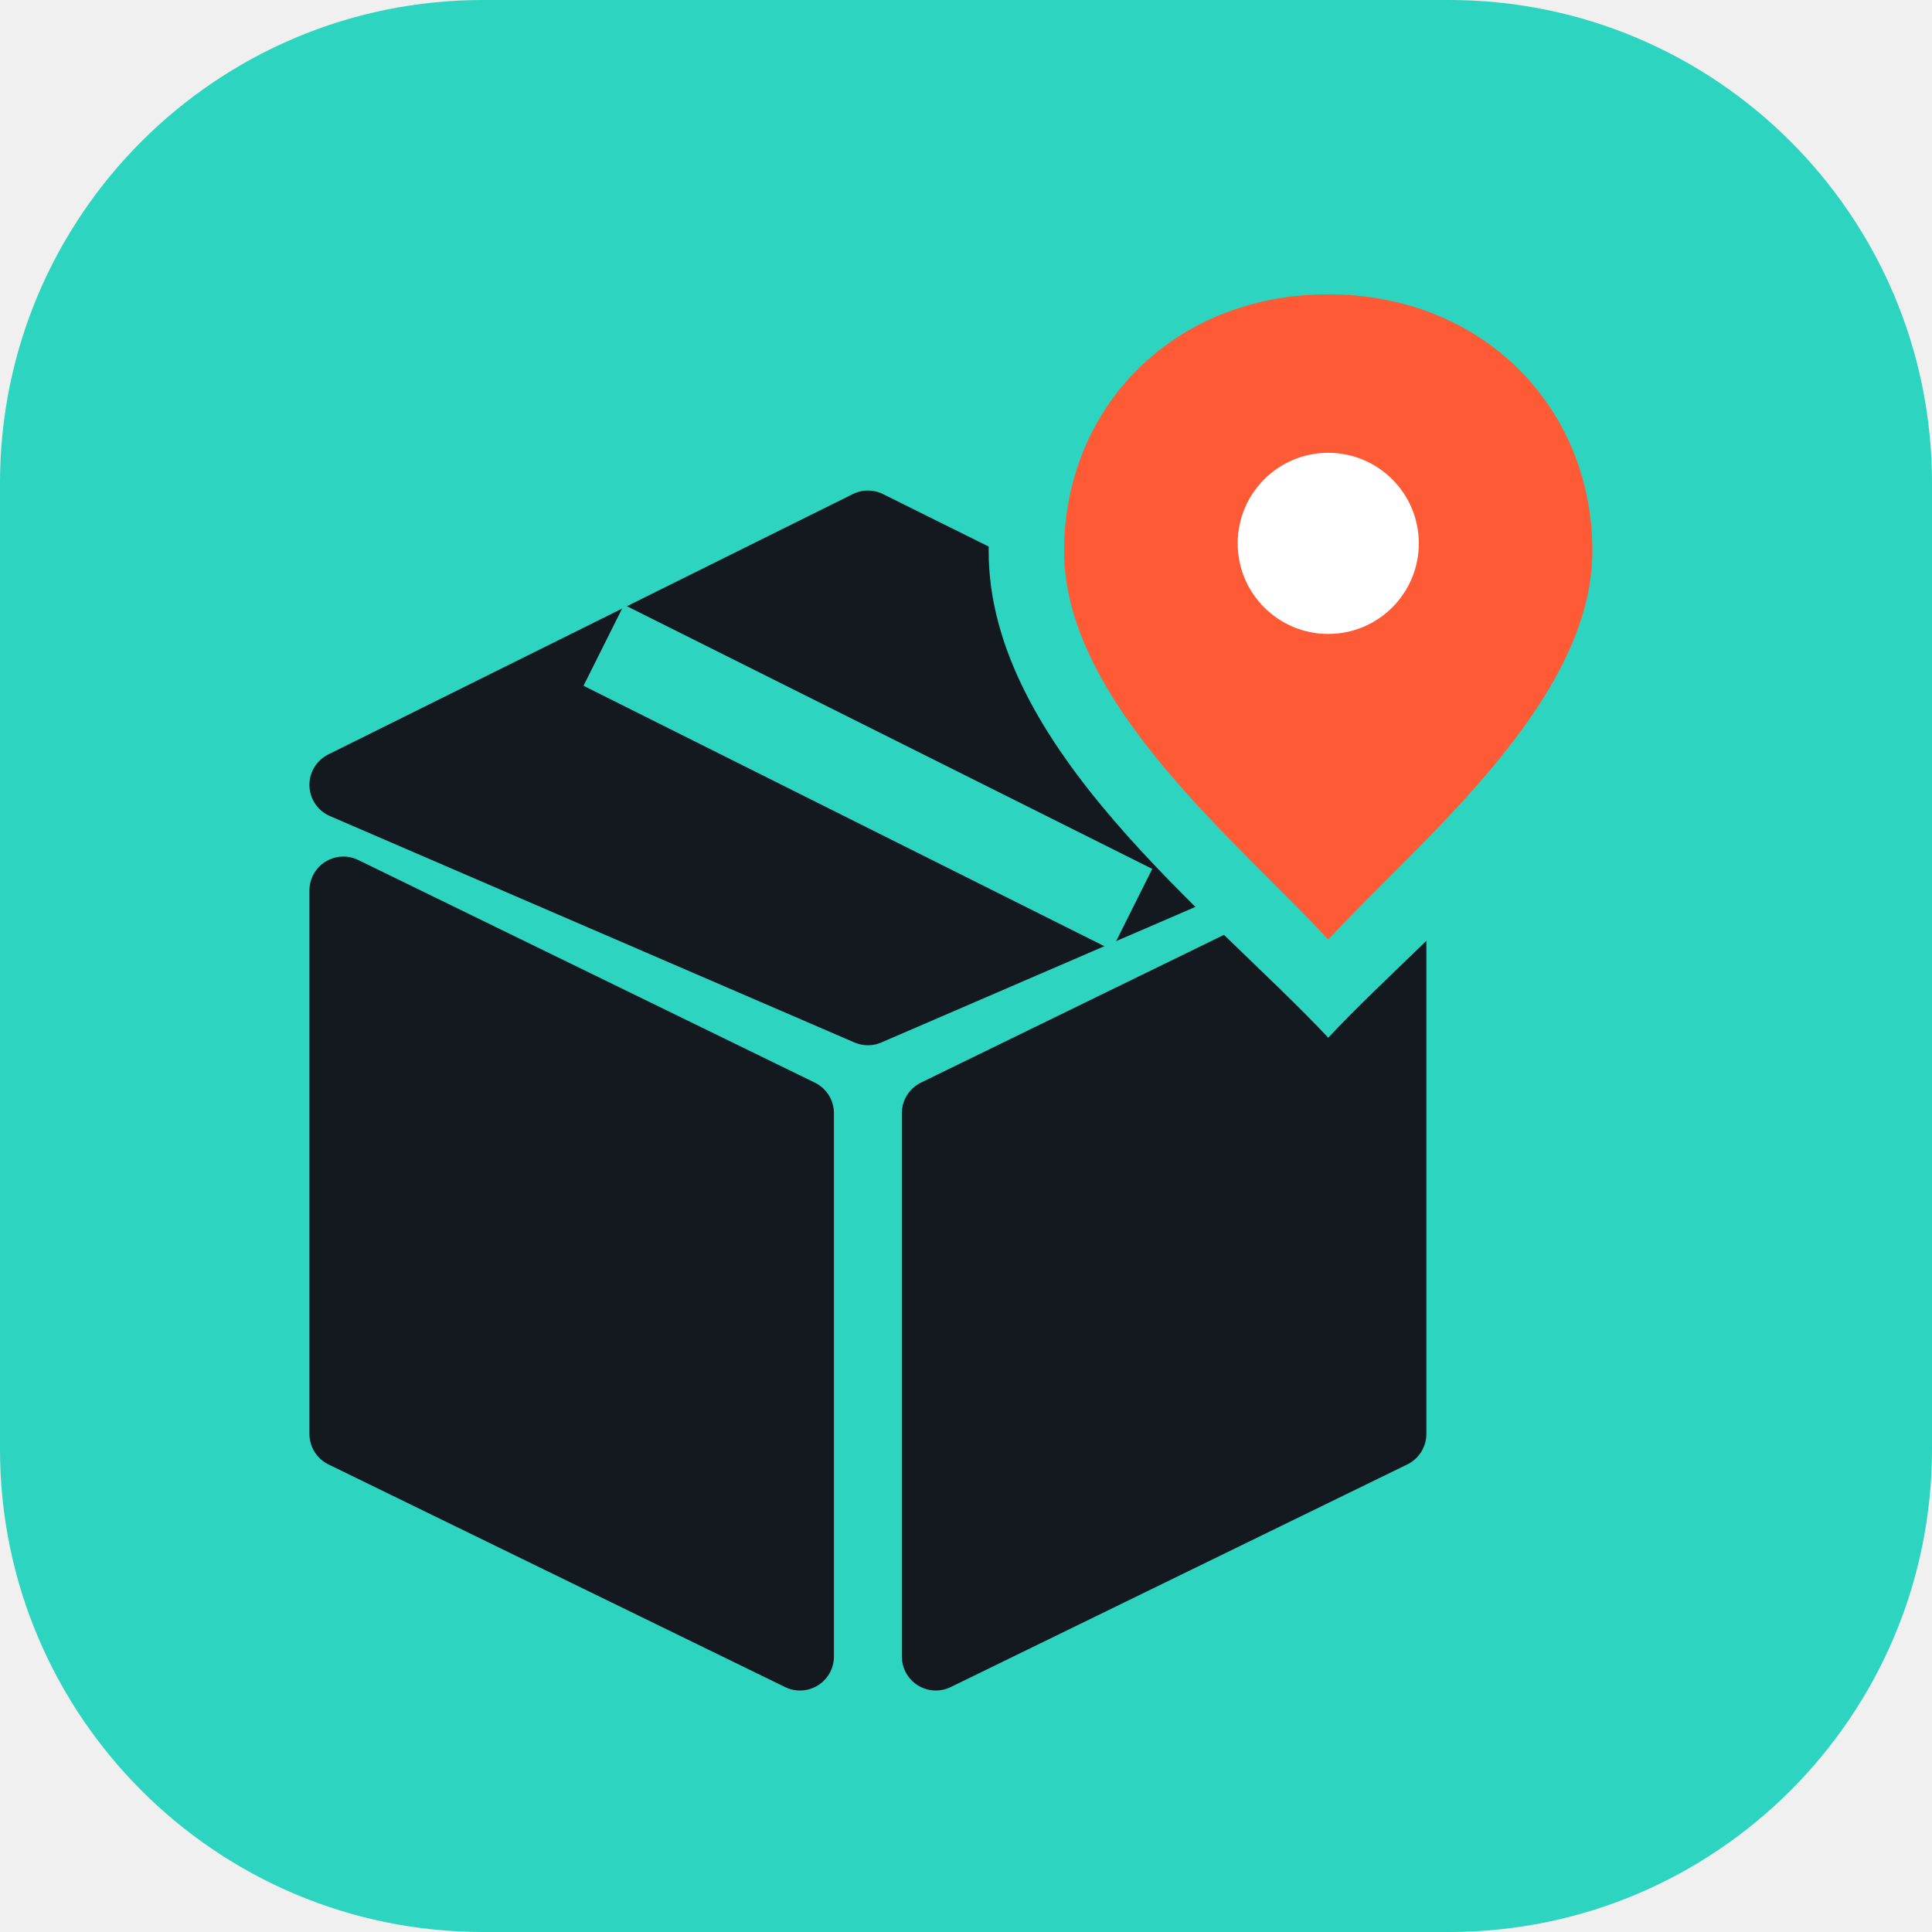
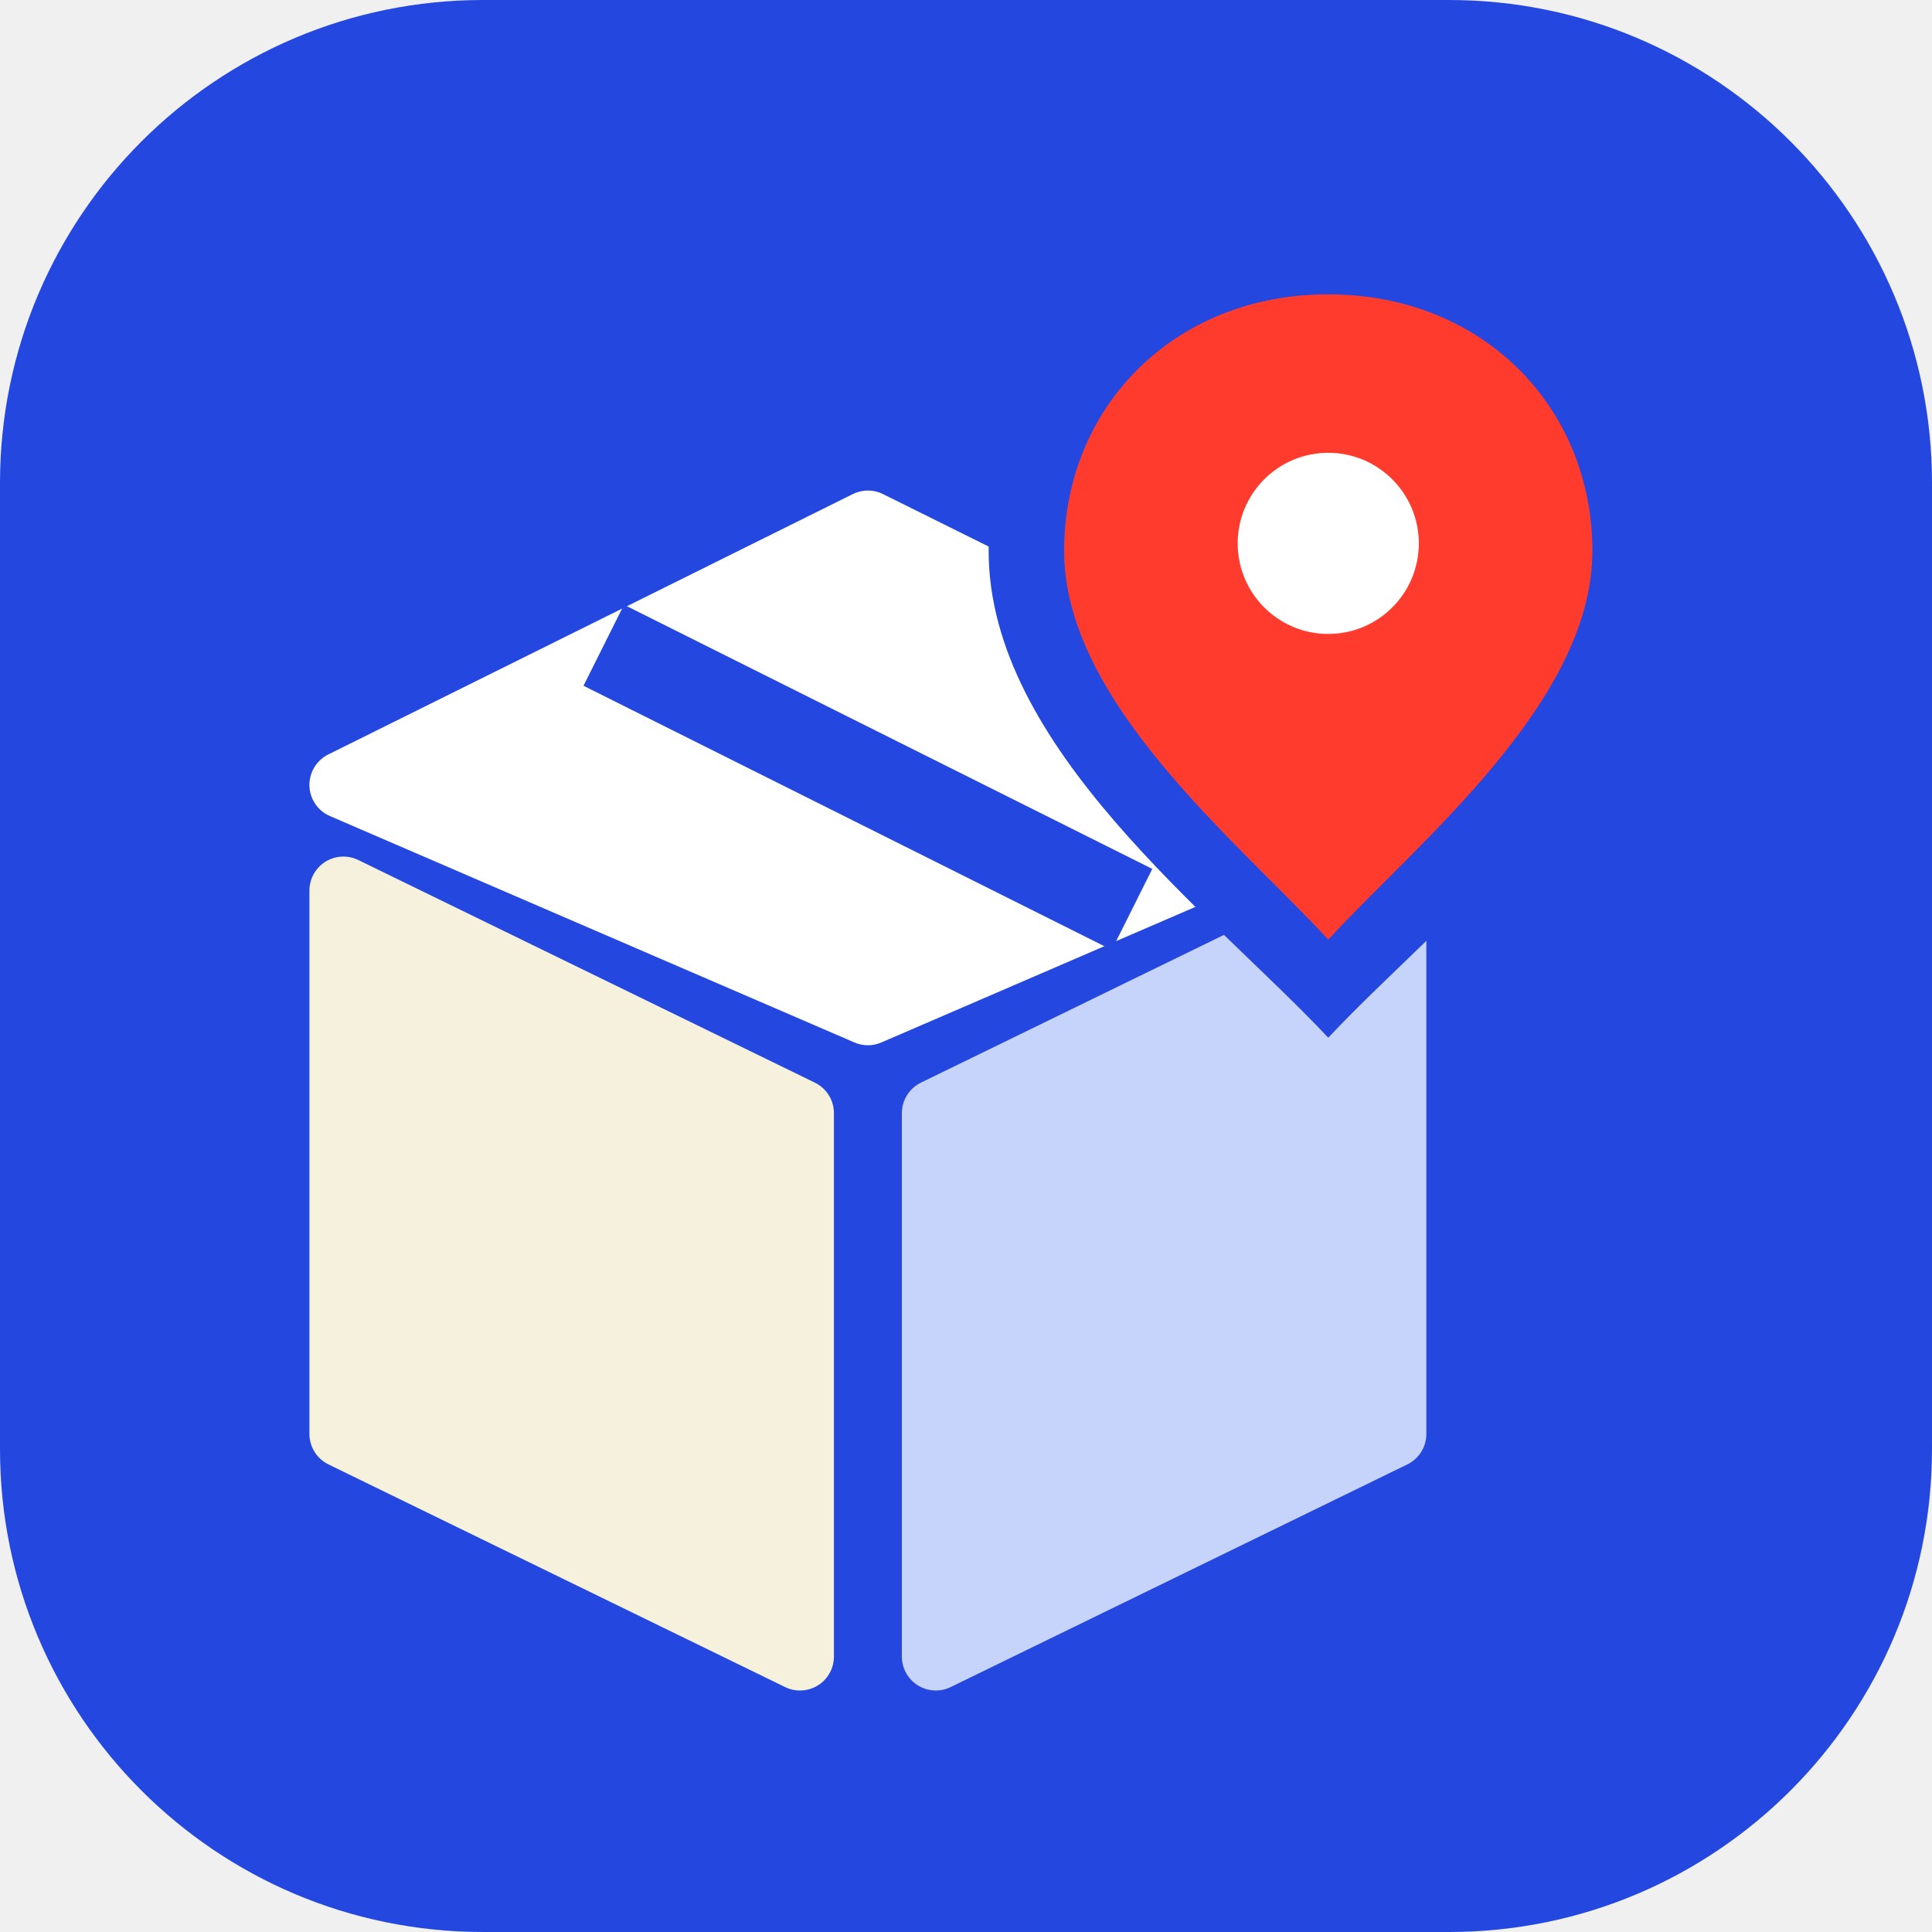
<svg xmlns="http://www.w3.org/2000/svg" width="512" height="512" viewBox="0 0 512 512">
-   <rect width="512" height="512" rx="128" fill="#2DD4BF" />
+   <rect width="512" height="512" rx="128" fill="#2447E0" />
  <defs>
    <mask id="i-box" maskUnits="userSpaceOnUse" x="0" y="0" width="512" height="512">
      <rect width="512" height="512" fill="#fff" />
      <g transform="translate(-26 18)">
        <path d="M186 153 L326 223" stroke="#000" stroke-width="24" />
      </g>
      <g transform="translate(352 152)">
        <path d="M0 -94 C-54 -94 -90 -55 -90 -6 C-90 46 -31 90 0 123 C31 90 90 46 90 -6 C90 -55 54 -94 0 -94 Z" fill="#000" />
      </g>
    </mask>
  </defs>
  <g mask="url(#i-box)">
    <g transform="translate(-26 18)">
-       <g fill="#14181F" stroke="#14181F" stroke-width="18" stroke-linejoin="round">
-         <path d="M256 121 L395 190 L256 250 L117 190 Z" />
-         <path d="M117 218 L238 277 L238 421 L117 362 Z" />
-         <path d="M274 277 L395 218 L395 362 L274 421 Z" />
+       <g stroke-width="18" stroke-linejoin="round">
+         <path d="M256 121 L395 190 L256 250 L117 190 Z" fill="#FFFFFF" stroke="#FFFFFF" />
+         <path d="M117 218 L238 277 L238 421 L117 362 Z" fill="#F6F1DD" stroke="#F6F1DD" />
+         <path d="M274 277 L395 218 L395 362 L274 421 Z" fill="#C6D3FB" stroke="#C6D3FB" />
      </g>
    </g>
  </g>
  <g transform="translate(352 152)">
-     <path d="M0 -74 C-41 -74 -70 -44 -70 -6 C-70 34 -24 71 0 97 C24 71 70 34 70 -6 C70 -44 41 -74 0 -74 Z" fill="#FF5A36" />
+     <path d="M0 -74 C-41 -74 -70 -44 -70 -6 C-70 34 -24 71 0 97 C24 71 70 34 70 -6 C70 -44 41 -74 0 -74 Z" fill="#FF3B2E" />
    <circle cx="0" cy="-8" r="24" fill="#FFFFFF" />
  </g>
</svg>
